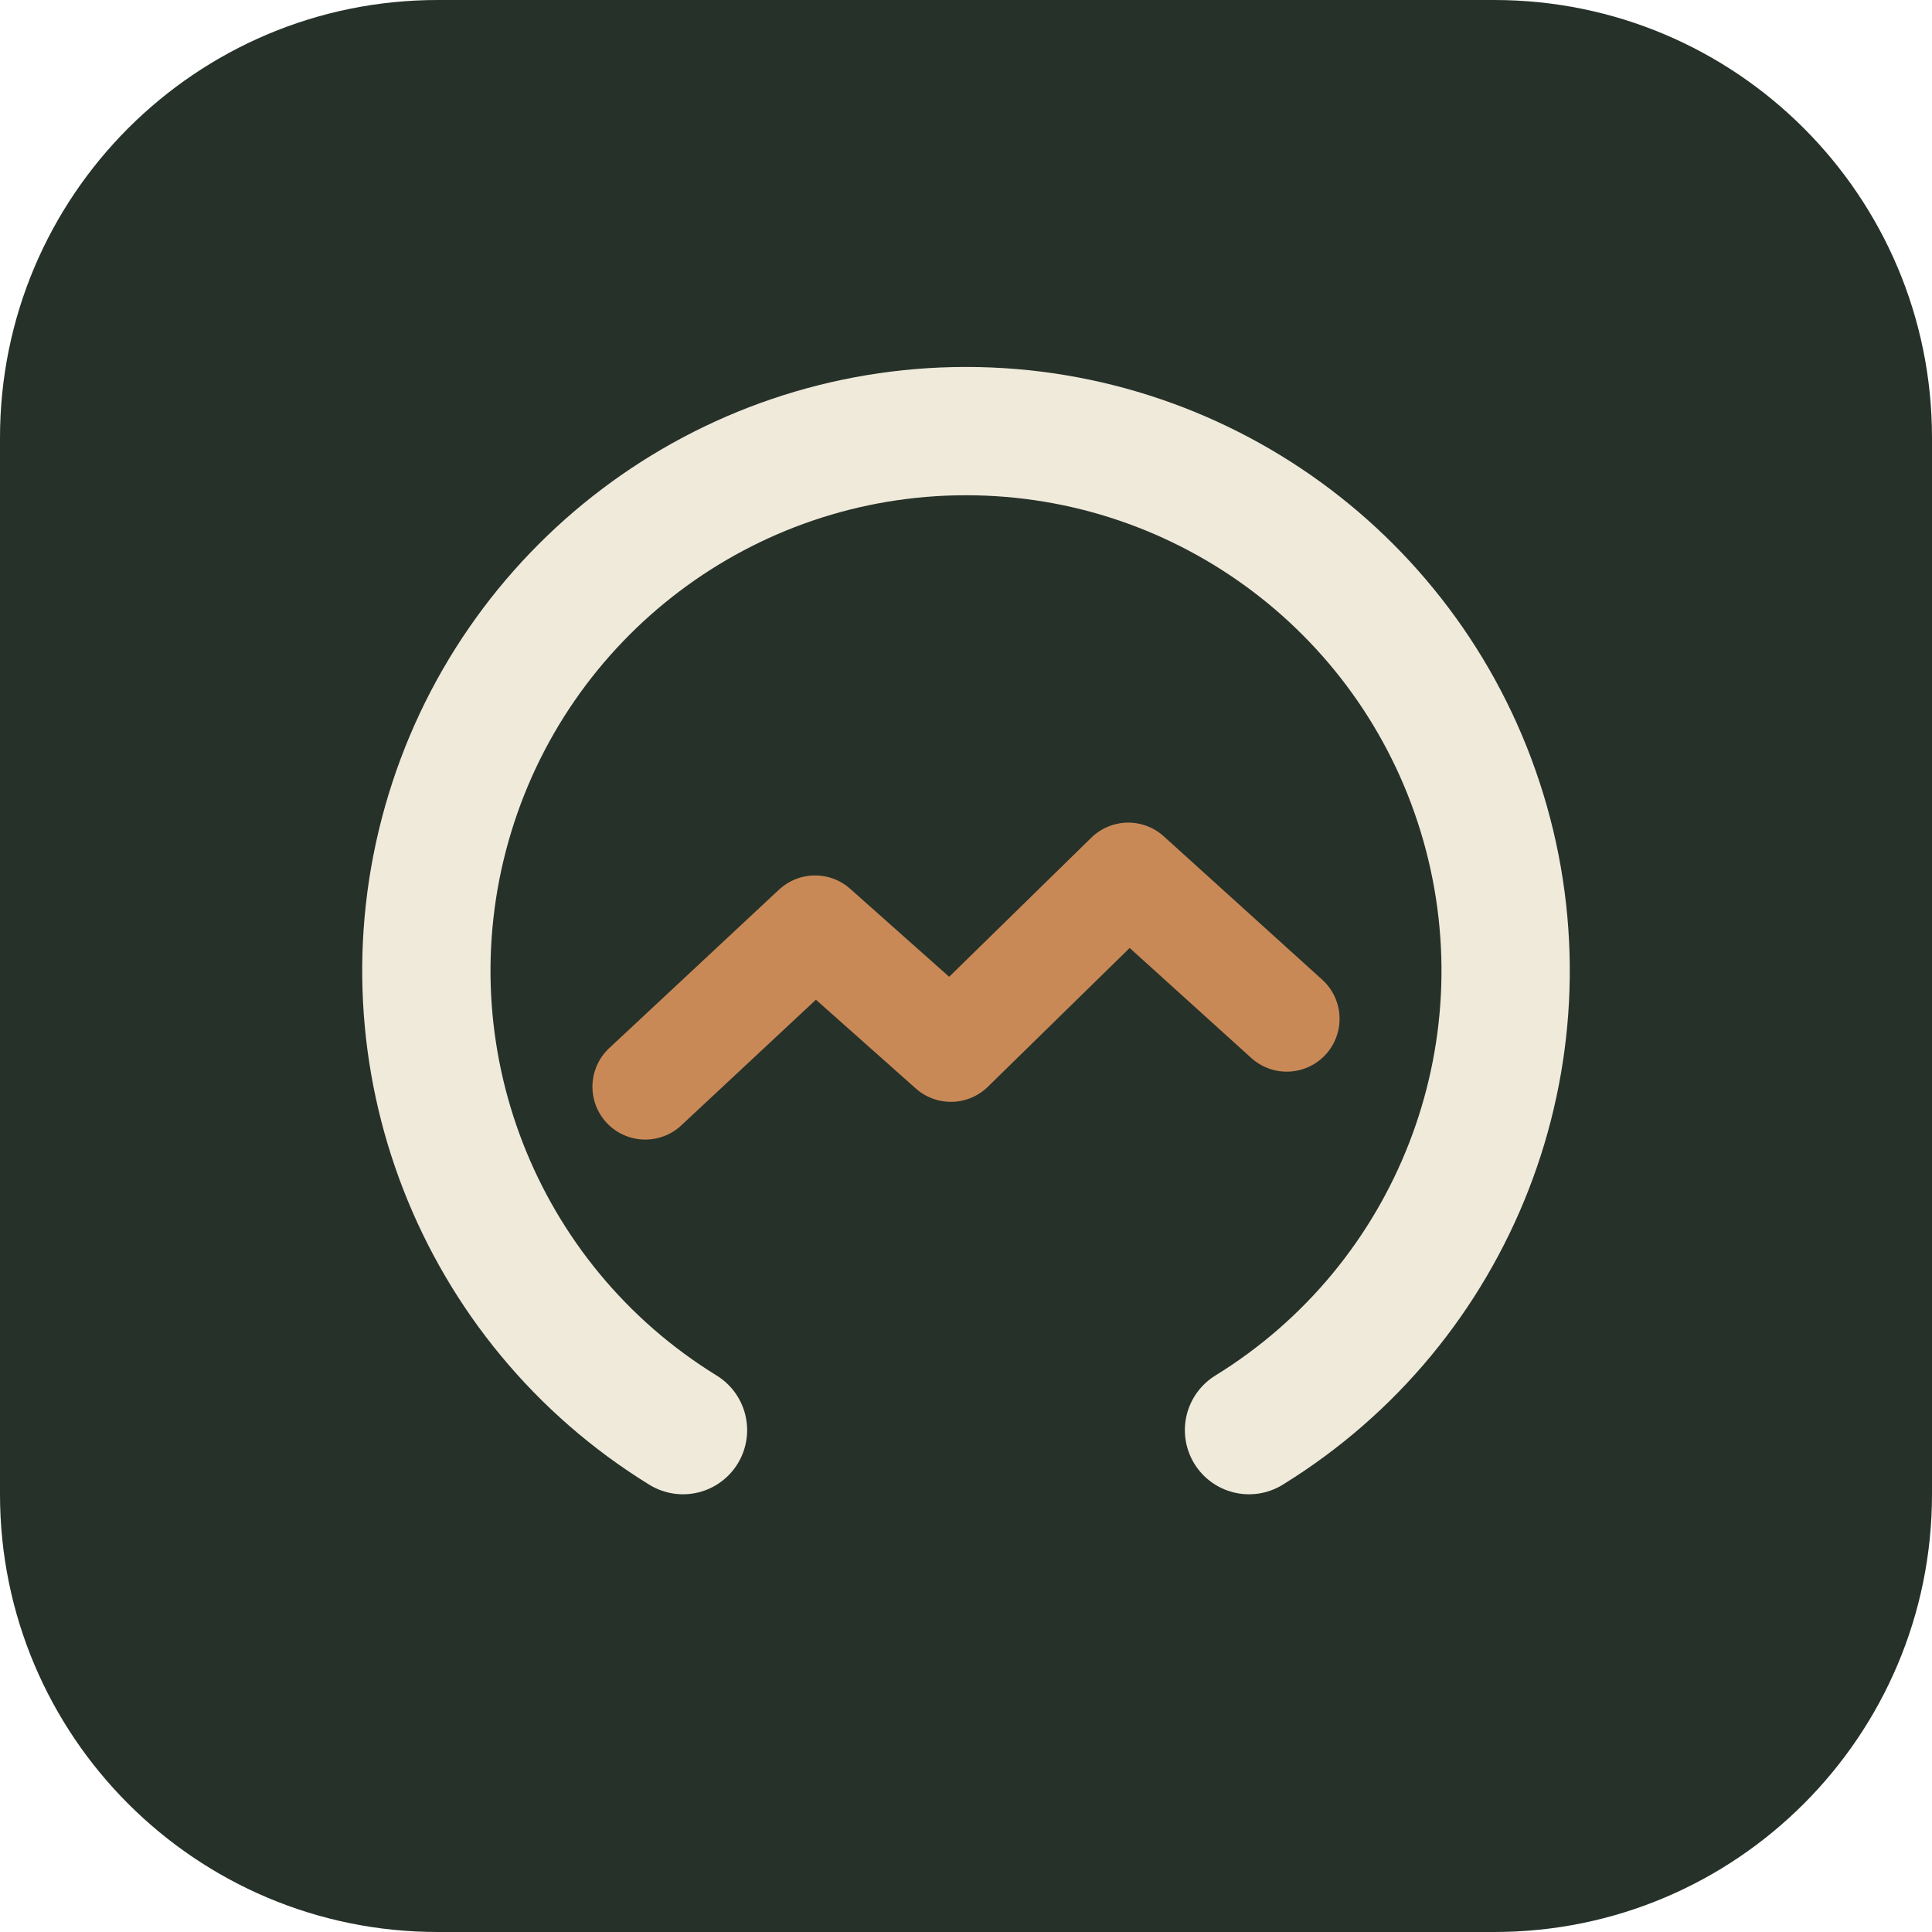
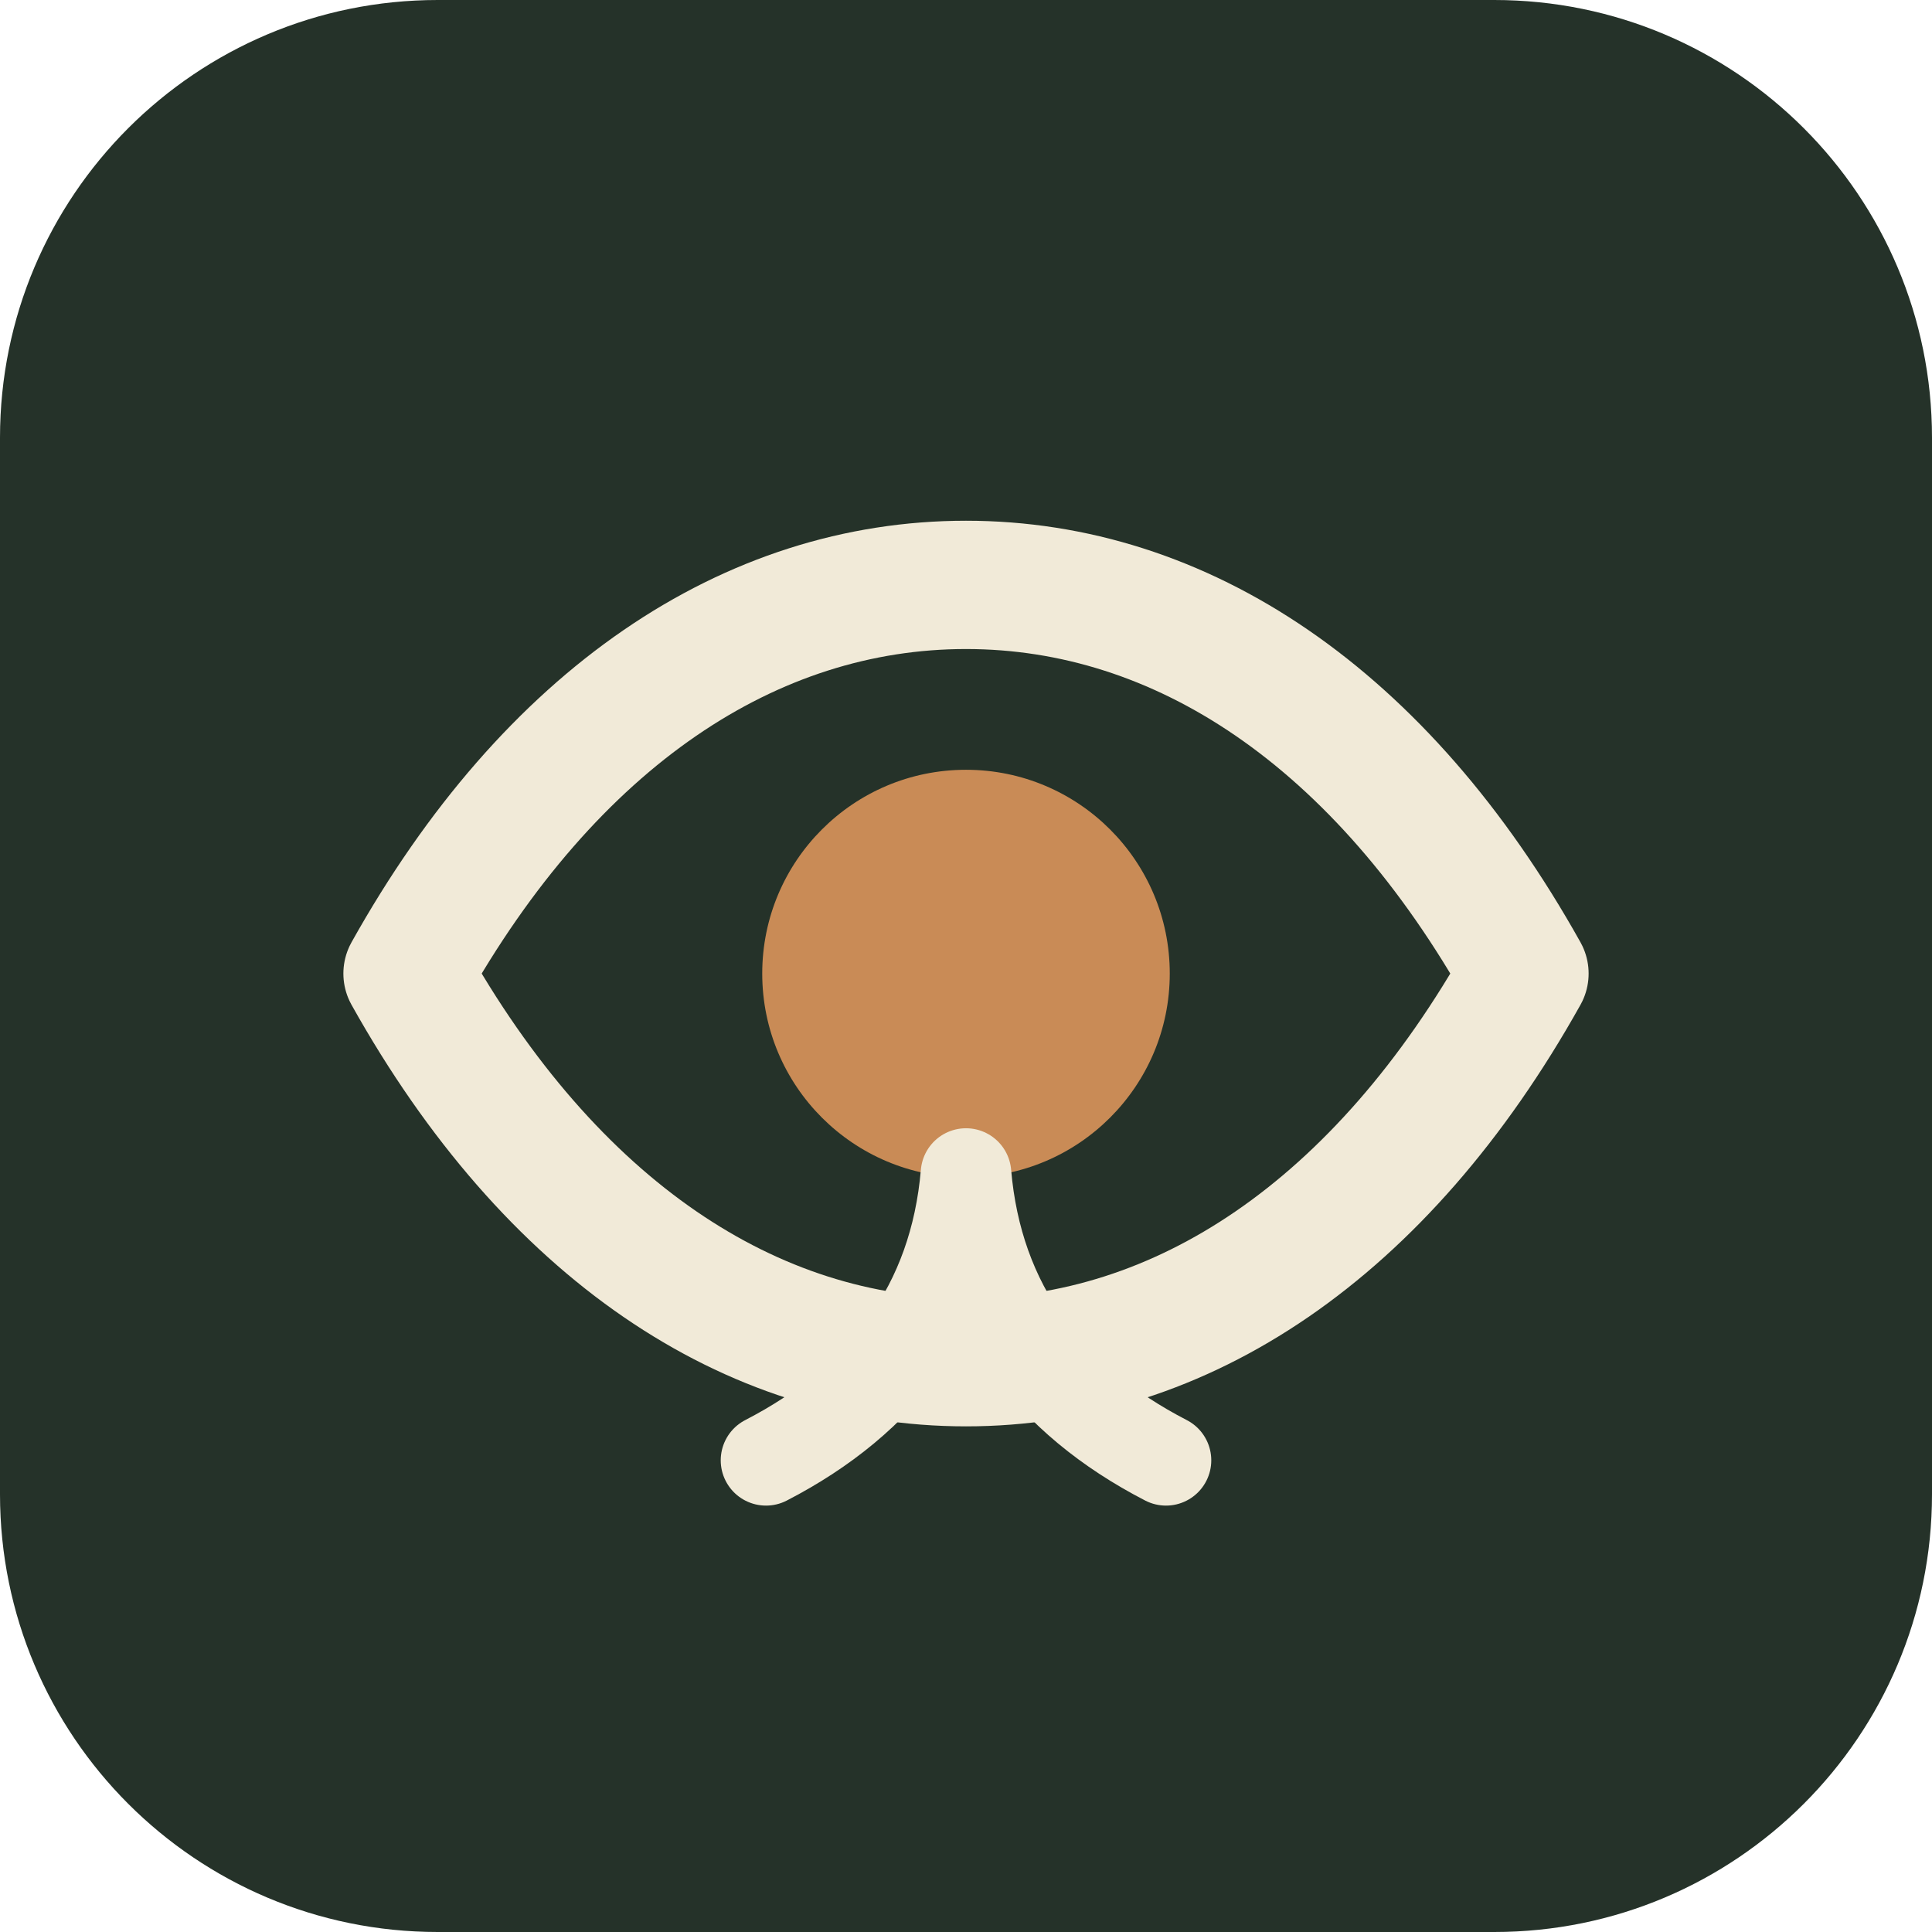
<svg xmlns="http://www.w3.org/2000/svg" viewBox="0 0 512 512">
-   <rect width="512" height="512" rx="116" fill="#263129" />
-   <path d="M181 379 A143 143 0 1 1 331 379" fill="none" stroke="#f0eadb" stroke-width="34" stroke-linecap="round" />
-   <path d="M171 288 L216 246 L252 278 L299 232 L341 270" fill="none" stroke="#c98957" stroke-width="28" stroke-linecap="round" stroke-linejoin="round" />
+   <rect width="512" height="512" rx="116" fill="#253229" />
+   <path d="M108 258c38-68 91-103 148-103s110 35 148 103c-38 68-91 103-148 103s-110-35-148-103Z" fill="none" stroke="#f1ead8" stroke-width="34" stroke-linejoin="round" />
+   <circle cx="256" cy="258" r="54" fill="#c98b56" />
+   <path d="M256 311c-3 35-22 60-53 76M256 311c3 35 22 60 53 76" fill="none" stroke="#f1ead8" stroke-width="24" stroke-linecap="round" />
</svg>
